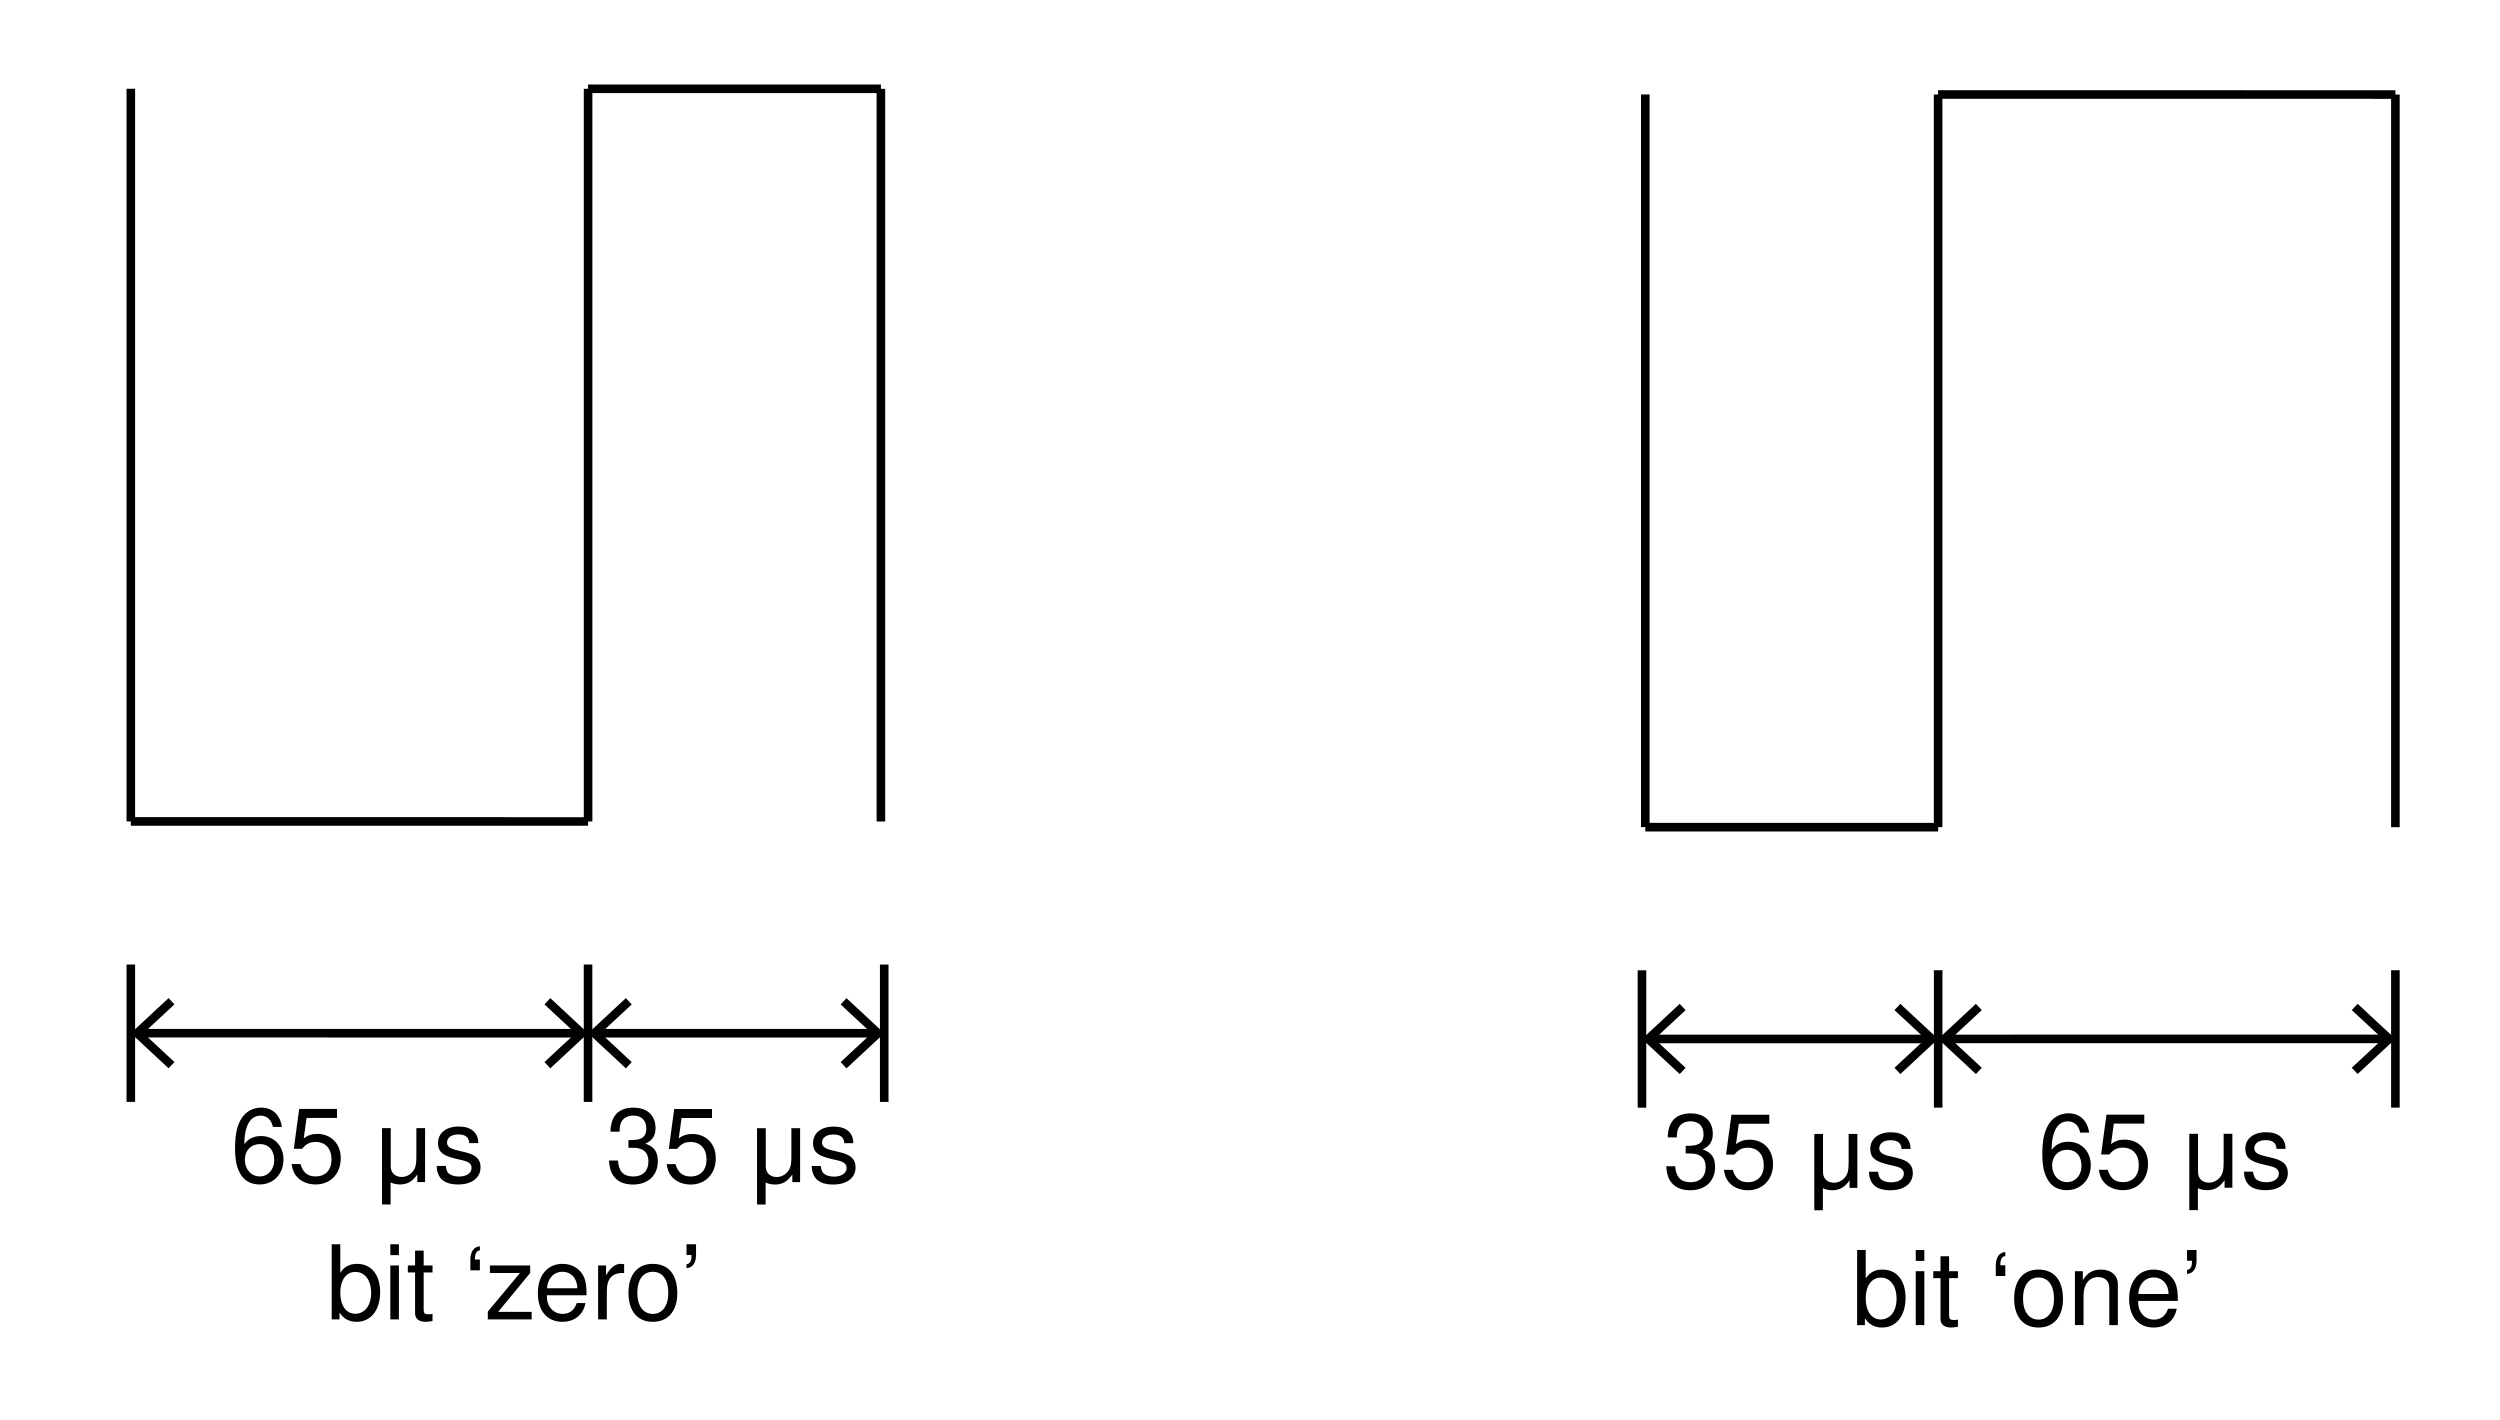
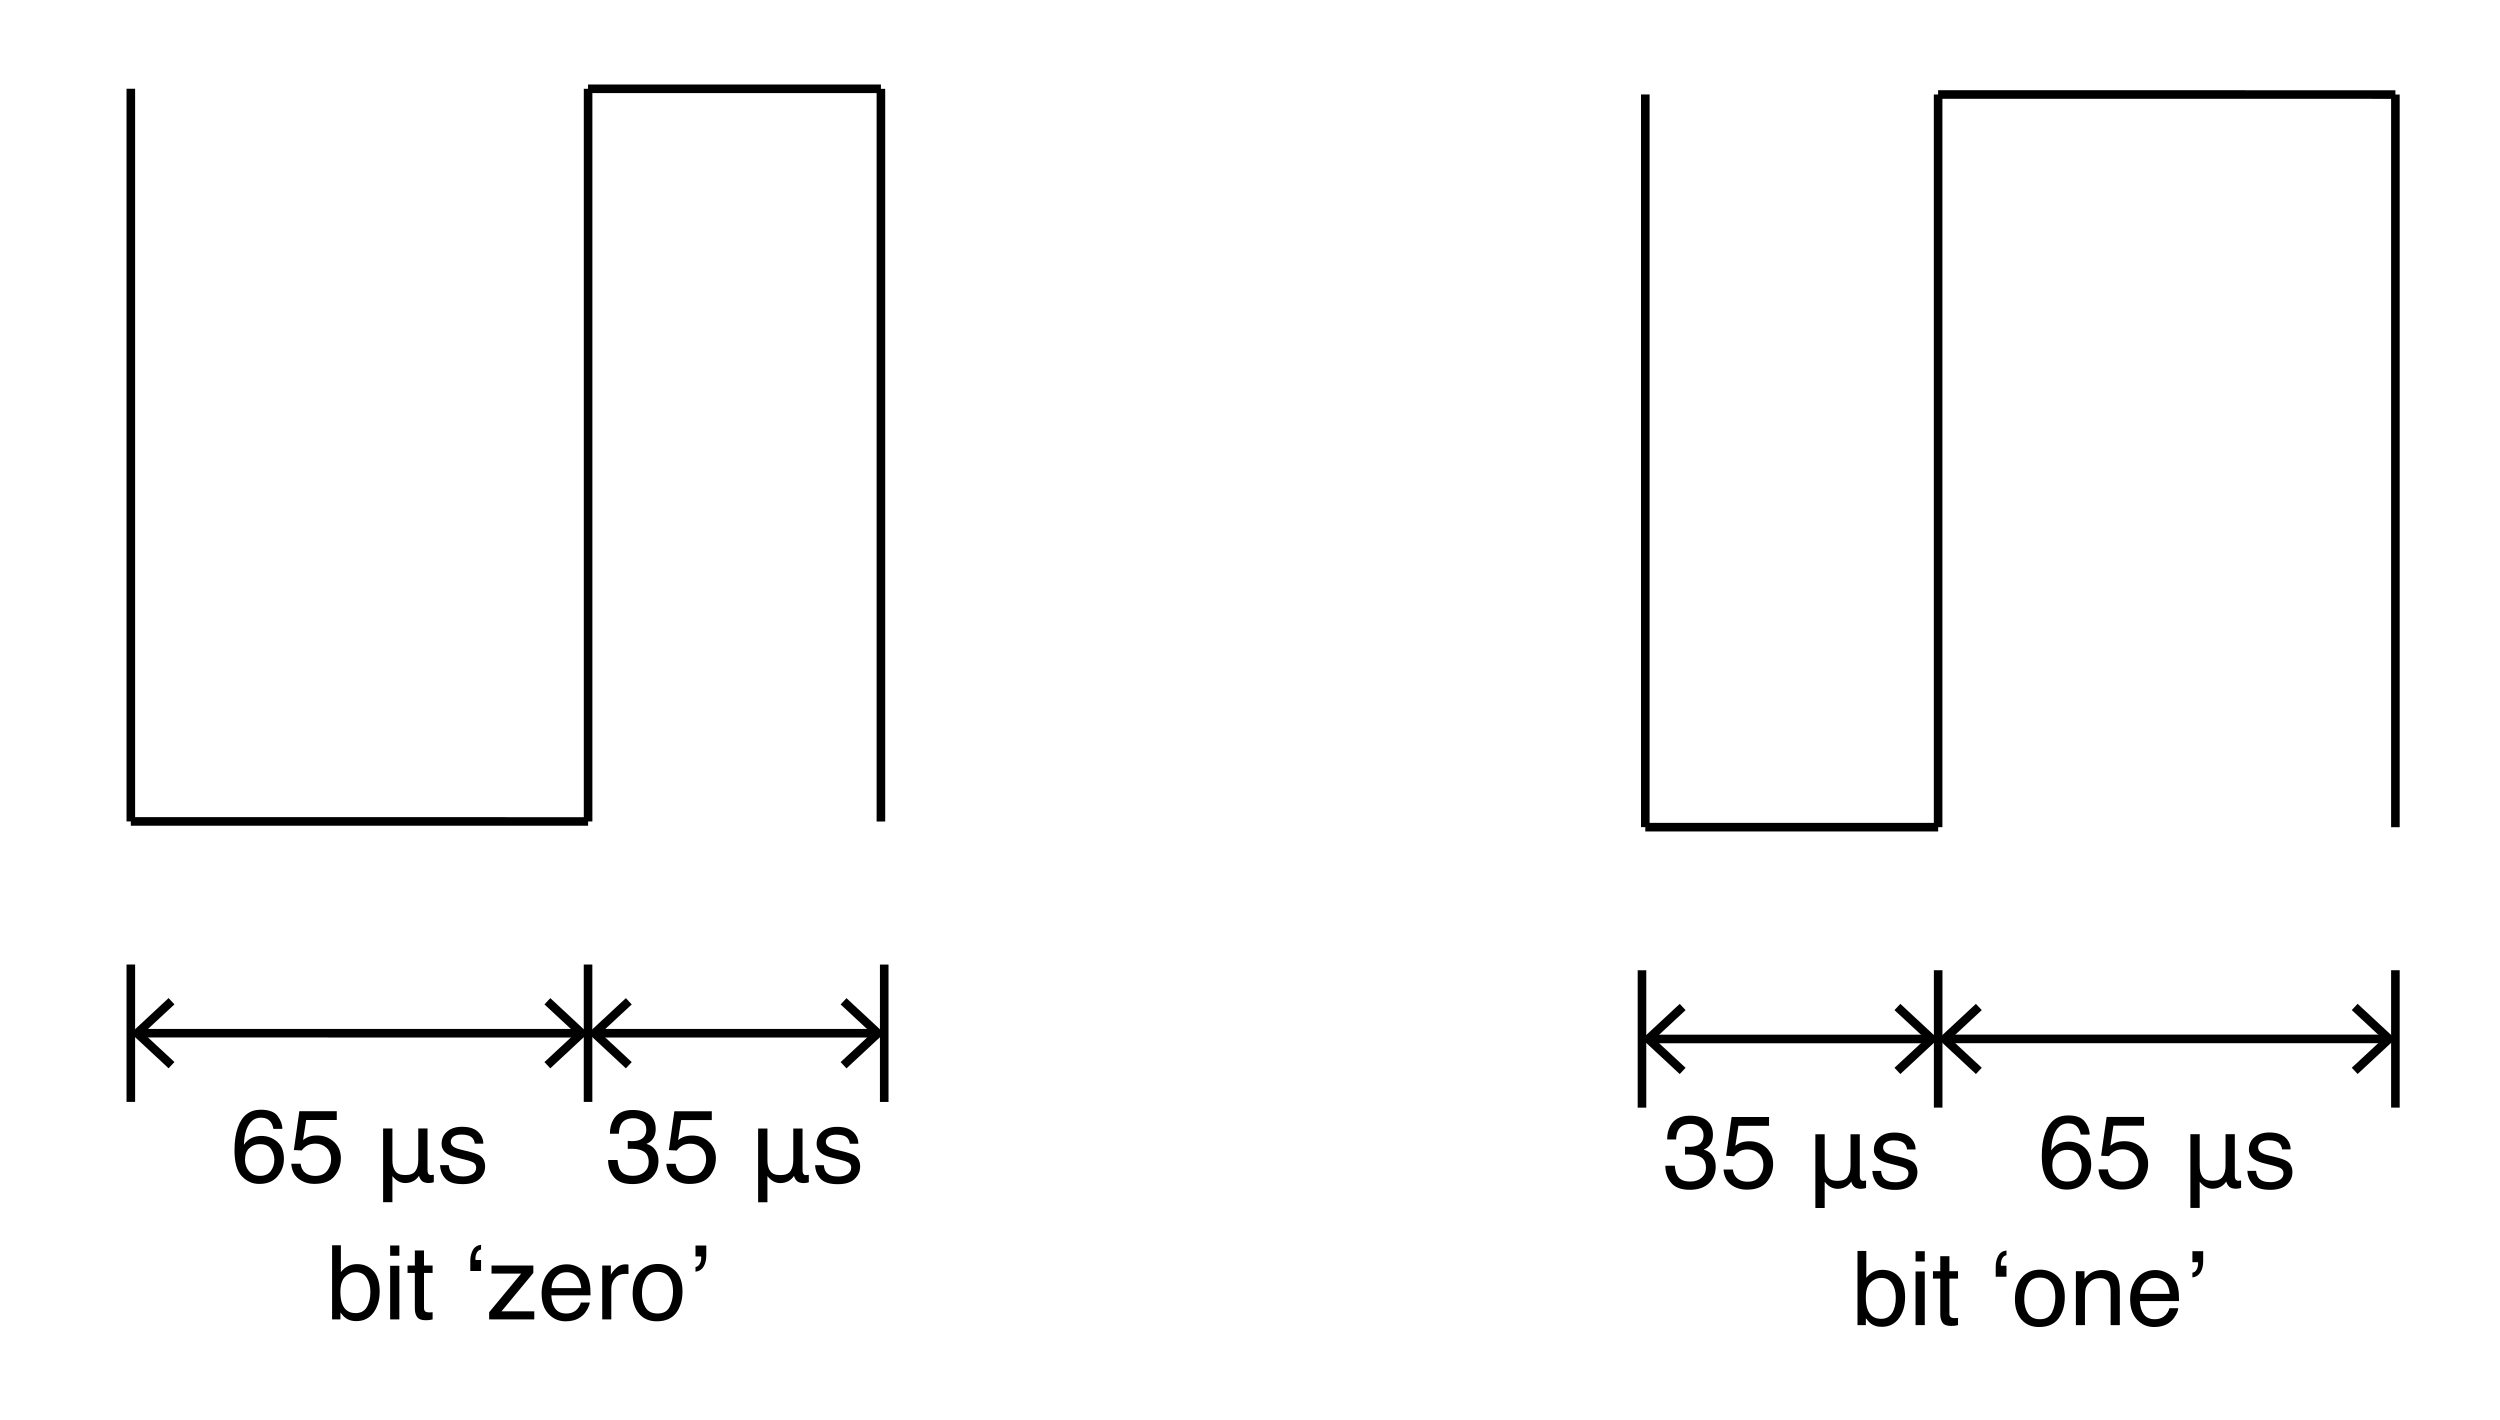
<svg xmlns="http://www.w3.org/2000/svg" version="1.1" id="Warstwa_1" x="0px" y="0px" width="291.167px" height="165.333px" viewBox="0 0 291.167 165.333" enable-background="new 0 0 291.167 165.333" xml:space="preserve">
  <line fill="none" stroke="#000000" stroke-miterlimit="10" x1="15.236" y1="112.334" x2="15.236" y2="128.334" />
  <g>
    <g>
      <line fill="none" stroke="#000000" stroke-miterlimit="10" x1="16.322" y1="120.333" x2="67.406" y2="120.336" />
      <g>
        <polygon points="19.634,124.422 20.317,123.69 16.703,120.333 20.317,116.977 19.635,116.243 15.237,120.333    " />
      </g>
      <g>
        <polygon points="64.091,124.426 63.409,123.694 67.021,120.338 63.409,116.981 64.092,116.249 68.488,120.338    " />
      </g>
    </g>
  </g>
  <line fill="none" stroke="#000000" stroke-miterlimit="10" x1="68.488" y1="112.336" x2="68.488" y2="128.336" />
  <line fill="none" stroke="#000000" stroke-miterlimit="10" x1="102.983" y1="112.34" x2="102.983" y2="128.34" />
  <line fill="none" stroke="#000000" stroke-miterlimit="10" x1="15.236" y1="10.336" x2="15.236" y2="95.668" />
  <line fill="none" stroke="#000000" stroke-miterlimit="10" x1="102.597" y1="10.347" x2="102.597" y2="95.678" />
  <line fill="none" stroke="#000000" stroke-miterlimit="10" x1="15.236" y1="95.668" x2="68.495" y2="95.674" />
  <line fill="none" stroke="#000000" stroke-miterlimit="10" x1="68.493" y1="95.674" x2="68.493" y2="10.342" />
  <line fill="none" stroke="#000000" stroke-miterlimit="10" x1="68.488" y1="10.342" x2="102.597" y2="10.342" />
-   <text transform="matrix(1 0 0 1 26.8596 137.6704)" font-family="'Helvetica'" font-size="12">65 μs</text>
-   <text transform="matrix(1 0 0 1 70.5364 137.6782)" font-family="'Helvetica'" font-size="12">35 μs</text>
+   <g enable-background="new    ">
+     <path d="M32.329,129.974c0.369,0.486,0.554,0.987,0.554,1.503H31.84c-0.062-0.332-0.162-0.592-0.299-0.779   c-0.254-0.352-0.639-0.527-1.154-0.527c-0.59,0-1.059,0.272-1.406,0.817s-0.541,1.325-0.58,2.341   c0.242-0.355,0.547-0.621,0.914-0.797c0.336-0.156,0.711-0.234,1.125-0.234c0.703,0,1.316,0.225,1.84,0.674s0.785,1.119,0.785,2.01   c0,0.762-0.248,1.437-0.744,2.024s-1.203,0.882-2.121,0.882c-0.785,0-1.463-0.298-2.033-0.894s-0.855-1.599-0.855-3.009   c0-1.043,0.127-1.928,0.381-2.654c0.488-1.391,1.381-2.086,2.678-2.086C31.307,129.245,31.96,129.488,32.329,129.974z    M31.538,136.39c0.275-0.373,0.413-0.813,0.413-1.321c0-0.43-0.123-0.839-0.369-1.228s-0.693-0.583-1.342-0.583   c-0.453,0-0.851,0.15-1.192,0.451s-0.513,0.754-0.513,1.359c0,0.531,0.155,0.978,0.466,1.339s0.741,0.542,1.292,0.542   C30.848,136.95,31.263,136.763,31.538,136.39z" />
+     <path d="M35.016,135.532c0.07,0.602,0.35,1.018,0.838,1.248c0.25,0.117,0.539,0.176,0.867,0.176c0.625,0,1.088-0.199,1.389-0.598   s0.451-0.84,0.451-1.324c0-0.586-0.179-1.039-0.536-1.359s-0.786-0.48-1.286-0.48c-0.363,0-0.675,0.07-0.935,0.211   s-0.481,0.336-0.665,0.586l-0.914-0.053l0.639-4.518h4.359v1.02h-3.568l-0.357,2.332c0.195-0.148,0.381-0.26,0.557-0.334   c0.312-0.129,0.674-0.193,1.084-0.193c0.77,0,1.422,0.248,1.957,0.744s0.803,1.125,0.803,1.887c0,0.793-0.245,1.492-0.735,2.098   s-1.272,0.908-2.347,0.908c-0.684,0-1.288-0.192-1.813-0.577s-0.819-0.976-0.882-1.772H35.016z" />
+     <path d="M44.619,131.43h1.084v3.674c-0.008,0.543,0.1,0.967,0.322,1.271c0.215,0.32,0.607,0.48,1.178,0.48   c0.582,0,0.98-0.164,1.195-0.492c0.211-0.305,0.316-0.725,0.316-1.26v-3.674h1.078v4.729c-0.023,0.465,0.109,0.697,0.398,0.697   c0.109,0,0.221-0.012,0.334-0.035v0.85c-0.105,0.07-0.326,0.109-0.662,0.117c-0.328-0.023-0.564-0.102-0.709-0.234   c-0.152-0.129-0.271-0.33-0.357-0.604c-0.375,0.543-0.898,0.822-1.57,0.838c-0.578,0-1.078-0.264-1.5-0.791h-0.023v3.023h-1.084   V131.43z" />
+     <path d="M52.271,135.702c0.032,0.352,0.122,0.621,0.269,0.809c0.271,0.34,0.742,0.51,1.412,0.51c0.398,0,0.749-0.085,1.052-0.255   s0.455-0.433,0.455-0.788c0-0.27-0.121-0.475-0.363-0.615c-0.155-0.086-0.46-0.186-0.917-0.299l-0.852-0.211   c-0.544-0.133-0.945-0.281-1.203-0.445c-0.46-0.285-0.691-0.68-0.691-1.184c0-0.594,0.217-1.074,0.65-1.441   c0.433-0.367,1.016-0.551,1.749-0.551c0.958,0,1.649,0.277,2.072,0.832c0.265,0.352,0.394,0.73,0.386,1.137h-0.996   c-0.02-0.237-0.106-0.452-0.258-0.646c-0.248-0.276-0.678-0.414-1.29-0.414c-0.408,0-0.717,0.076-0.927,0.228   c-0.21,0.152-0.315,0.353-0.315,0.602c0,0.272,0.138,0.49,0.414,0.654c0.159,0.097,0.394,0.183,0.704,0.257l0.71,0.17   c0.772,0.184,1.29,0.361,1.552,0.533c0.41,0.27,0.615,0.693,0.615,1.271c0,0.559-0.215,1.041-0.644,1.447   c-0.429,0.406-1.083,0.609-1.961,0.609c-0.945,0-1.614-0.212-2.008-0.636s-0.604-0.948-0.632-1.573H52.271z" />
+   </g>
+   <g enable-background="new    ">
+     <path d="M71.495,137.089c-0.447-0.545-0.671-1.208-0.671-1.989h1.102c0.047,0.543,0.148,0.938,0.305,1.184   c0.273,0.441,0.768,0.662,1.482,0.662c0.555,0,1-0.148,1.336-0.445s0.504-0.68,0.504-1.148c0-0.578-0.177-0.982-0.53-1.213   s-0.845-0.346-1.474-0.346c-0.07,0-0.142,0.001-0.214,0.003s-0.146,0.005-0.22,0.009v-0.932c0.109,0.012,0.201,0.02,0.275,0.023   s0.154,0.006,0.24,0.006c0.395,0,0.719-0.062,0.973-0.188c0.445-0.219,0.668-0.609,0.668-1.172c0-0.418-0.148-0.74-0.445-0.967   s-0.643-0.34-1.037-0.34c-0.703,0-1.189,0.234-1.459,0.703c-0.148,0.258-0.232,0.625-0.252,1.102h-1.043   c0-0.625,0.125-1.156,0.375-1.594c0.43-0.781,1.186-1.172,2.268-1.172c0.855,0,1.518,0.19,1.986,0.571s0.703,0.933,0.703,1.655   c0,0.516-0.139,0.934-0.416,1.254c-0.172,0.199-0.395,0.355-0.668,0.469c0.441,0.121,0.786,0.354,1.034,0.7   s0.372,0.769,0.372,1.269c0,0.801-0.264,1.453-0.791,1.957s-1.275,0.756-2.244,0.756C72.662,137.907,71.942,137.634,71.495,137.089   z" />
+     <path d="M78.693,135.54c0.07,0.602,0.35,1.018,0.838,1.248c0.25,0.117,0.539,0.176,0.867,0.176c0.625,0,1.088-0.199,1.389-0.598   s0.451-0.84,0.451-1.324c0-0.586-0.179-1.039-0.536-1.359s-0.786-0.48-1.286-0.48c-0.363,0-0.675,0.07-0.935,0.211   s-0.481,0.336-0.665,0.586l-0.914-0.053l0.639-4.518H82.9v1.02h-3.568l-0.357,2.332c0.195-0.148,0.381-0.26,0.557-0.334   c0.312-0.129,0.674-0.193,1.084-0.193c0.77,0,1.422,0.248,1.957,0.744s0.803,1.125,0.803,1.887c0,0.793-0.245,1.492-0.735,2.098   s-1.272,0.908-2.347,0.908c-0.684,0-1.288-0.192-1.813-0.577s-0.819-0.976-0.882-1.772H78.693z" />
+     <path d="M88.296,131.438h1.084v3.674c-0.008,0.543,0.1,0.967,0.322,1.271c0.215,0.32,0.607,0.48,1.178,0.48   c0.582,0,0.98-0.164,1.195-0.492c0.211-0.305,0.316-0.725,0.316-1.26v-3.674h1.078v4.729c-0.023,0.465,0.109,0.697,0.398,0.697   c0.109,0,0.221-0.012,0.334-0.035v0.85c-0.105,0.07-0.326,0.109-0.662,0.117c-0.328-0.023-0.564-0.102-0.709-0.234   c-0.152-0.129-0.271-0.33-0.357-0.604c-0.375,0.543-0.898,0.822-1.57,0.838c-0.578,0-1.078-0.264-1.5-0.791H89.38v3.023h-1.084   V131.438z" />
+     <path d="M95.949,135.709c0.032,0.352,0.122,0.621,0.269,0.809c0.271,0.34,0.742,0.51,1.412,0.51c0.398,0,0.749-0.085,1.052-0.255   s0.455-0.433,0.455-0.788c0-0.27-0.121-0.475-0.363-0.615c-0.155-0.086-0.46-0.186-0.917-0.299l-0.852-0.211   c-0.544-0.133-0.945-0.281-1.203-0.445c-0.46-0.285-0.691-0.68-0.691-1.184c0-0.594,0.217-1.074,0.65-1.441   c0.433-0.367,1.016-0.551,1.749-0.551c0.958,0,1.649,0.277,2.072,0.832c0.265,0.352,0.394,0.73,0.386,1.137h-0.996   c-0.02-0.237-0.106-0.452-0.258-0.646c-0.248-0.276-0.678-0.414-1.29-0.414c-0.408,0-0.717,0.076-0.927,0.228   c-0.21,0.152-0.315,0.353-0.315,0.602c0,0.272,0.138,0.49,0.414,0.654c0.159,0.097,0.394,0.183,0.704,0.257l0.71,0.17   c0.772,0.184,1.29,0.361,1.552,0.533c0.41,0.27,0.615,0.693,0.615,1.271c0,0.559-0.215,1.041-0.644,1.447   c-0.429,0.406-1.083,0.609-1.961,0.609c-0.945,0-1.614-0.212-2.008-0.636s-0.604-0.948-0.632-1.573H95.949z" />
+   </g>
  <g>
    <g>
      <line fill="none" stroke="#000000" stroke-miterlimit="10" x1="69.58" y1="120.338" x2="101.902" y2="120.34" />
      <g>
        <polygon points="72.893,124.428 73.575,123.696 69.962,120.338 73.575,116.983 72.894,116.249 68.495,120.338    " />
      </g>
      <g>
        <polygon points="98.587,124.43 97.905,123.698 101.516,120.342 97.905,116.985 98.588,116.252 102.983,120.342    " />
      </g>
    </g>
  </g>
-   <text transform="matrix(1 0 0 1 37.9915 153.6665)" font-family="'Helvetica'" font-size="12">bit ‘zero’</text>
+   <g enable-background="new    ">
+     <path d="M38.677,145.03h1.025v3.123c0.231-0.301,0.508-0.53,0.83-0.688c0.321-0.158,0.67-0.237,1.047-0.237   c0.784,0,1.42,0.269,1.909,0.806s0.732,1.329,0.732,2.376c0,0.992-0.241,1.816-0.724,2.473s-1.151,0.984-2.006,0.984   c-0.478,0-0.882-0.115-1.211-0.346c-0.196-0.137-0.406-0.355-0.629-0.656v0.803h-0.973V145.03z M42.71,152.254   c0.284-0.453,0.426-1.051,0.426-1.793c0-0.66-0.142-1.207-0.426-1.641s-0.703-0.65-1.255-0.65c-0.482,0-0.904,0.178-1.267,0.533   c-0.363,0.355-0.544,0.941-0.544,1.758c0,0.59,0.074,1.068,0.224,1.436c0.278,0.691,0.797,1.037,1.558,1.037   C41.998,152.934,42.426,152.708,42.71,152.254z" />
+     <path d="M45.439,145.059h1.072v1.195h-1.072V145.059z M45.439,147.42h1.072v6.246h-1.072V147.42z" />
+     <path d="M48.316,145.639h1.066v1.752h1.002v0.861h-1.002v4.096c0,0.219,0.074,0.365,0.223,0.439   c0.082,0.043,0.219,0.064,0.41,0.064c0.051,0,0.105-0.001,0.164-0.004s0.127-0.009,0.205-0.02v0.838   c-0.121,0.035-0.247,0.061-0.378,0.076s-0.272,0.023-0.425,0.023c-0.492,0-0.826-0.126-1.002-0.378s-0.264-0.579-0.264-0.981   v-4.154h-0.85v-0.861h0.85V145.639z" />
+     <path d="M56.027,145.528c-0.215,0.035-0.378,0.156-0.489,0.363s-0.167,0.447-0.167,0.721c0,0.023,0.001,0.046,0.003,0.067   s0.007,0.046,0.015,0.073h0.639v1.277h-1.254v-1.178c0-0.465,0.098-0.88,0.293-1.245s0.516-0.575,0.961-0.63V145.528z" />
+     <path d="M56.97,152.834l3.727-4.5h-3.451v-0.943h4.869v0.861l-3.703,4.471h3.814v0.943H56.97V152.834z" />
+     <path d="M67.315,147.564c0.416,0.209,0.732,0.479,0.949,0.812c0.21,0.316,0.35,0.686,0.419,1.107   c0.062,0.289,0.093,0.75,0.093,1.383h-4.564c0.02,0.639,0.168,1.15,0.448,1.536c0.279,0.386,0.711,0.579,1.296,0.579   c0.546,0,0.982-0.183,1.308-0.548c0.182-0.211,0.311-0.457,0.387-0.735h1.037c-0.027,0.23-0.118,0.487-0.272,0.771   s-0.327,0.515-0.517,0.694c-0.318,0.312-0.711,0.523-1.18,0.633c-0.252,0.062-0.537,0.094-0.855,0.094   c-0.776,0-1.434-0.284-1.974-0.853c-0.54-0.568-0.81-1.364-0.81-2.388c0-1.008,0.271-1.826,0.815-2.455   c0.543-0.629,1.254-0.943,2.131-0.943C66.471,147.25,66.9,147.355,67.315,147.564z M67.693,150.028   c-0.042-0.457-0.142-0.822-0.296-1.096c-0.287-0.508-0.765-0.762-1.435-0.762c-0.48,0-0.883,0.175-1.208,0.524   s-0.498,0.794-0.517,1.333H67.693z" />
+     <path d="M70.142,147.391h1.002v1.084c0.082-0.211,0.283-0.468,0.604-0.771s0.689-0.454,1.107-0.454c0.02,0,0.053,0.002,0.1,0.006   s0.127,0.012,0.24,0.023v1.113c-0.062-0.012-0.12-0.02-0.173-0.023s-0.11-0.006-0.173-0.006c-0.531,0-0.939,0.171-1.225,0.513   s-0.428,0.735-0.428,1.181v3.609h-1.055V147.391z" />
+     <path d="M78.656,148.017c0.555,0.539,0.832,1.331,0.832,2.377c0,1.011-0.245,1.847-0.733,2.506   c-0.488,0.659-1.247,0.989-2.274,0.989c-0.857,0-1.538-0.292-2.042-0.875c-0.504-0.584-0.756-1.367-0.756-2.351   c0-1.054,0.266-1.893,0.797-2.518c0.532-0.624,1.245-0.937,2.141-0.937C77.422,147.209,78.101,147.479,78.656,148.017z    M78.001,152.188c0.257-0.528,0.385-1.117,0.385-1.765c0-0.585-0.093-1.061-0.278-1.428c-0.293-0.577-0.799-0.866-1.518-0.866   c-0.638,0-1.101,0.246-1.391,0.737c-0.29,0.492-0.435,1.085-0.435,1.779c0,0.667,0.145,1.223,0.435,1.668   c0.29,0.444,0.749,0.667,1.379,0.667C77.27,152.981,77.744,152.716,78.001,152.188z" />
+     <path d="M81.005,147.561c0.217-0.035,0.381-0.156,0.494-0.363s0.168-0.445,0.168-0.715c0-0.027-0.001-0.052-0.003-0.073   s-0.007-0.046-0.015-0.073h-0.645v-1.277h1.254v1.178c0,0.5-0.104,0.925-0.311,1.274s-0.521,0.55-0.943,0.601V147.561z" />
+   </g>
  <line fill="none" stroke="#000000" stroke-miterlimit="10" x1="278.984" y1="129" x2="278.984" y2="113" />
  <g>
    <g>
-       <line fill="none" stroke="#000000" stroke-miterlimit="10" x1="226.813" y1="121.001" x2="277.898" y2="120.998" />
+       <line fill="none" stroke="#000000" stroke-miterlimit="10" x1="226.813" y1="121" x2="277.898" y2="120.999" />
      <g>
-         <polygon points="278.983,120.998 274.584,116.908 273.903,117.642 277.516,120.998 273.903,124.355 274.585,125.087    " />
+         <polygon points="278.983,120.999 274.583,116.909 273.903,117.642 277.516,120.999 273.903,124.355 274.585,125.086    " />
      </g>
      <g>
-         <polygon points="225.732,121.003 230.127,116.914 230.81,117.646 227.198,121.003 230.81,124.359 230.128,125.091    " />
+         <polygon points="225.732,121.002 230.126,116.915 230.81,117.646 227.198,121.002 230.81,124.359 230.128,125.09    " />
      </g>
    </g>
  </g>
-   <line fill="none" stroke="#000000" stroke-miterlimit="10" x1="225.732" y1="129.001" x2="225.732" y2="113.001" />
-   <line fill="none" stroke="#000000" stroke-miterlimit="10" x1="191.236" y1="129.005" x2="191.236" y2="113.005" />
-   <line fill="none" stroke="#000000" stroke-miterlimit="10" x1="278.984" y1="96.343" x2="278.984" y2="11.011" />
-   <line fill="none" stroke="#000000" stroke-miterlimit="10" x1="191.622" y1="96.333" x2="191.622" y2="11.001" />
+   <line fill="none" stroke="#000000" stroke-miterlimit="10" x1="225.732" y1="129" x2="225.732" y2="113" />
+   <line fill="none" stroke="#000000" stroke-miterlimit="10" x1="191.236" y1="129.004" x2="191.236" y2="113.004" />
+   <line fill="none" stroke="#000000" stroke-miterlimit="10" x1="278.984" y1="96.342" x2="278.984" y2="11.011" />
+   <line fill="none" stroke="#000000" stroke-miterlimit="10" x1="191.623" y1="96.333" x2="191.623" y2="11.001" />
  <line fill="none" stroke="#000000" stroke-miterlimit="10" x1="278.984" y1="11.011" x2="225.724" y2="11.005" />
  <line fill="none" stroke="#000000" stroke-miterlimit="10" x1="225.726" y1="11.005" x2="225.726" y2="96.338" />
-   <line fill="none" stroke="#000000" stroke-miterlimit="10" x1="225.732" y1="96.338" x2="191.622" y2="96.337" />
-   <text transform="matrix(1 0 0 1 237.3479 138.3345)" font-family="'Helvetica'" font-size="12">65 μs</text>
-   <text transform="matrix(1 0 0 1 193.6711 138.3442)" font-family="'Helvetica'" font-size="12">35 μs</text>
+   <line fill="none" stroke="#000000" stroke-miterlimit="10" x1="225.732" y1="96.338" x2="191.623" y2="96.336" />
+   <g enable-background="new    ">
+     <path d="M242.818,130.638c0.369,0.486,0.554,0.987,0.554,1.503h-1.043c-0.062-0.332-0.162-0.592-0.299-0.779   c-0.254-0.352-0.639-0.527-1.154-0.527c-0.59,0-1.059,0.272-1.406,0.817s-0.541,1.325-0.58,2.341   c0.242-0.355,0.547-0.621,0.914-0.797c0.336-0.156,0.711-0.234,1.125-0.234c0.703,0,1.316,0.225,1.84,0.674s0.785,1.119,0.785,2.01   c0,0.762-0.248,1.437-0.744,2.024s-1.203,0.882-2.121,0.882c-0.785,0-1.463-0.298-2.033-0.894s-0.855-1.599-0.855-3.009   c0-1.043,0.127-1.928,0.381-2.654c0.488-1.391,1.381-2.086,2.678-2.086C241.795,129.909,242.449,130.152,242.818,130.638z    M242.027,137.054c0.275-0.373,0.413-0.813,0.413-1.321c0-0.43-0.123-0.839-0.369-1.228s-0.693-0.583-1.342-0.583   c-0.453,0-0.851,0.15-1.192,0.451s-0.513,0.754-0.513,1.359c0,0.531,0.155,0.978,0.466,1.339s0.741,0.542,1.292,0.542   C241.336,137.614,241.751,137.427,242.027,137.054z" />
+     <path d="M245.504,136.196c0.07,0.602,0.35,1.018,0.838,1.248c0.25,0.117,0.539,0.176,0.867,0.176c0.625,0,1.088-0.199,1.389-0.598   s0.451-0.84,0.451-1.324c0-0.586-0.179-1.039-0.536-1.359s-0.786-0.48-1.286-0.48c-0.363,0-0.675,0.07-0.935,0.211   s-0.481,0.336-0.665,0.586l-0.914-0.053l0.64-4.518h4.358v1.02h-3.568l-0.357,2.332c0.195-0.148,0.381-0.26,0.557-0.334   c0.312-0.129,0.674-0.193,1.084-0.193c0.77,0,1.422,0.248,1.957,0.744s0.803,1.125,0.803,1.887c0,0.793-0.245,1.492-0.735,2.098   s-1.272,0.908-2.347,0.908c-0.684,0-1.288-0.192-1.813-0.577s-0.819-0.976-0.882-1.772H245.504z" />
+     <path d="M255.108,132.094h1.084v3.674c-0.008,0.543,0.1,0.967,0.322,1.271c0.215,0.32,0.607,0.48,1.178,0.48   c0.582,0,0.98-0.164,1.195-0.492c0.211-0.305,0.316-0.725,0.316-1.26v-3.674h1.078v4.729c-0.023,0.465,0.109,0.697,0.398,0.697   c0.109,0,0.221-0.012,0.334-0.035v0.85c-0.105,0.07-0.326,0.109-0.662,0.117c-0.328-0.023-0.564-0.102-0.709-0.234   c-0.152-0.129-0.271-0.33-0.357-0.604c-0.375,0.543-0.898,0.822-1.57,0.838c-0.578,0-1.078-0.264-1.5-0.791h-0.023v3.023h-1.084   V132.094z" />
+     <path d="M262.76,136.366c0.032,0.352,0.122,0.621,0.269,0.809c0.271,0.34,0.742,0.51,1.412,0.51c0.398,0,0.749-0.085,1.053-0.255   c0.303-0.17,0.454-0.433,0.454-0.788c0-0.27-0.121-0.475-0.363-0.615c-0.155-0.086-0.46-0.186-0.917-0.299l-0.852-0.211   c-0.544-0.133-0.945-0.281-1.203-0.445c-0.46-0.285-0.69-0.68-0.69-1.184c0-0.594,0.217-1.074,0.65-1.441   c0.433-0.367,1.017-0.551,1.749-0.551c0.957,0,1.648,0.277,2.072,0.832c0.265,0.352,0.394,0.73,0.386,1.137h-0.996   c-0.021-0.237-0.106-0.452-0.258-0.646c-0.248-0.276-0.678-0.414-1.29-0.414c-0.408,0-0.717,0.076-0.926,0.228   c-0.211,0.152-0.315,0.353-0.315,0.602c0,0.272,0.138,0.49,0.414,0.654c0.159,0.097,0.394,0.183,0.704,0.257l0.711,0.17   c0.771,0.184,1.289,0.361,1.552,0.533c0.41,0.27,0.615,0.693,0.615,1.271c0,0.559-0.215,1.041-0.644,1.447   c-0.43,0.406-1.083,0.609-1.961,0.609c-0.945,0-1.614-0.212-2.008-0.636s-0.604-0.948-0.632-1.573H262.76z" />
+   </g>
+   <g enable-background="new    ">
+     <path d="M194.628,137.755c-0.447-0.545-0.67-1.208-0.67-1.989h1.102c0.047,0.543,0.148,0.938,0.305,1.184   c0.273,0.441,0.768,0.662,1.482,0.662c0.555,0,1-0.148,1.336-0.445s0.504-0.68,0.504-1.148c0-0.578-0.178-0.982-0.531-1.213   s-0.844-0.346-1.473-0.346c-0.07,0-0.143,0.001-0.215,0.003s-0.145,0.005-0.219,0.009v-0.932c0.109,0.012,0.201,0.02,0.275,0.023   s0.154,0.006,0.24,0.006c0.395,0,0.719-0.062,0.973-0.188c0.445-0.219,0.668-0.609,0.668-1.172c0-0.418-0.148-0.74-0.445-0.967   s-0.643-0.34-1.037-0.34c-0.703,0-1.189,0.234-1.459,0.703c-0.148,0.258-0.232,0.625-0.252,1.102h-1.043   c0-0.625,0.125-1.156,0.375-1.594c0.43-0.781,1.186-1.172,2.268-1.172c0.855,0,1.518,0.19,1.986,0.571s0.703,0.933,0.703,1.655   c0,0.516-0.139,0.934-0.416,1.254c-0.172,0.199-0.395,0.355-0.668,0.469c0.441,0.121,0.785,0.354,1.033,0.7   s0.373,0.769,0.373,1.269c0,0.801-0.264,1.453-0.791,1.957s-1.275,0.756-2.244,0.756   C195.796,138.573,195.076,138.3,194.628,137.755z" />
+     <path d="M201.828,136.206c0.07,0.602,0.35,1.018,0.838,1.248c0.25,0.117,0.539,0.176,0.867,0.176c0.625,0,1.088-0.199,1.389-0.598   s0.451-0.84,0.451-1.324c0-0.586-0.18-1.039-0.537-1.359s-0.785-0.48-1.285-0.48c-0.363,0-0.676,0.07-0.936,0.211   s-0.48,0.336-0.664,0.586l-0.914-0.053l0.639-4.518h4.359v1.02h-3.568l-0.357,2.332c0.195-0.148,0.381-0.26,0.557-0.334   c0.312-0.129,0.674-0.193,1.084-0.193c0.77,0,1.422,0.248,1.957,0.744s0.803,1.125,0.803,1.887c0,0.793-0.246,1.492-0.736,2.098   s-1.271,0.908-2.346,0.908c-0.684,0-1.289-0.192-1.814-0.577s-0.818-0.976-0.881-1.772H201.828z" />
+     <path d="M211.431,132.104h1.084v3.674c-0.008,0.543,0.1,0.967,0.322,1.271c0.215,0.32,0.607,0.48,1.178,0.48   c0.582,0,0.98-0.164,1.195-0.492c0.211-0.305,0.316-0.725,0.316-1.26v-3.674h1.078v4.729c-0.023,0.465,0.109,0.697,0.398,0.697   c0.109,0,0.221-0.012,0.334-0.035v0.85c-0.105,0.07-0.326,0.109-0.662,0.117c-0.328-0.023-0.564-0.102-0.709-0.234   c-0.152-0.129-0.271-0.33-0.357-0.604c-0.375,0.543-0.898,0.822-1.57,0.838c-0.578,0-1.078-0.264-1.5-0.791h-0.023v3.023h-1.084   V132.104z" />
+     <path d="M219.083,136.375c0.031,0.352,0.121,0.621,0.269,0.809c0.271,0.34,0.741,0.51,1.411,0.51c0.398,0,0.75-0.085,1.053-0.255   s0.455-0.433,0.455-0.788c0-0.27-0.121-0.475-0.363-0.615c-0.155-0.086-0.461-0.186-0.918-0.299l-0.852-0.211   c-0.543-0.133-0.944-0.281-1.202-0.445c-0.46-0.285-0.69-0.68-0.69-1.184c0-0.594,0.217-1.074,0.65-1.441   c0.433-0.367,1.016-0.551,1.748-0.551c0.958,0,1.648,0.277,2.072,0.832c0.266,0.352,0.395,0.73,0.387,1.137h-0.996   c-0.021-0.237-0.106-0.452-0.258-0.646c-0.248-0.276-0.678-0.414-1.29-0.414c-0.408,0-0.717,0.076-0.927,0.228   c-0.21,0.152-0.314,0.353-0.314,0.602c0,0.272,0.137,0.49,0.414,0.654c0.158,0.097,0.393,0.183,0.703,0.257l0.711,0.17   c0.771,0.184,1.289,0.361,1.553,0.533c0.41,0.27,0.615,0.693,0.615,1.271c0,0.559-0.215,1.041-0.645,1.447   c-0.429,0.406-1.082,0.609-1.961,0.609c-0.944,0-1.613-0.212-2.008-0.636c-0.393-0.424-0.604-0.948-0.631-1.573H219.083z" />
+   </g>
  <g>
    <g>
-       <line fill="none" stroke="#000000" stroke-miterlimit="10" x1="192.318" y1="121.005" x2="224.639" y2="121.003" />
+       <line fill="none" stroke="#000000" stroke-miterlimit="10" x1="192.318" y1="121.004" x2="224.639" y2="121.002" />
      <g>
-         <polygon points="225.724,121.003 221.325,116.914 220.644,117.648 224.257,121.003 220.644,124.361 221.326,125.093    " />
+         <polygon points="225.724,121.002 221.326,116.915 220.644,117.648 224.257,121.002 220.644,124.361 221.326,125.092    " />
      </g>
      <g>
-         <polygon points="191.236,121.007 195.632,116.917 196.314,117.65 192.702,121.007 196.314,124.363 195.632,125.095    " />
+         <polygon points="191.236,121.006 195.632,116.917 196.314,117.65 192.703,121.006 196.314,124.363 195.632,125.094    " />
      </g>
    </g>
  </g>
-   <text transform="matrix(1 0 0 1 215.6526 154.3315)" font-family="'Helvetica'" font-size="12">bit ‘one’</text>
+   <g enable-background="new    ">
+     <path d="M216.338,145.695h1.025v3.123c0.231-0.301,0.508-0.53,0.829-0.688c0.322-0.158,0.671-0.237,1.047-0.237   c0.785,0,1.421,0.269,1.909,0.806s0.732,1.329,0.732,2.376c0,0.992-0.241,1.816-0.724,2.473s-1.15,0.984-2.006,0.984   c-0.479,0-0.882-0.115-1.211-0.346c-0.197-0.137-0.406-0.355-0.63-0.656v0.803h-0.973V145.695z M220.371,152.919   c0.285-0.453,0.427-1.051,0.427-1.793c0-0.66-0.142-1.207-0.427-1.641c-0.283-0.434-0.702-0.65-1.255-0.65   c-0.481,0-0.904,0.178-1.267,0.533c-0.363,0.355-0.544,0.941-0.544,1.758c0,0.59,0.074,1.068,0.224,1.436   c0.277,0.691,0.797,1.037,1.558,1.037C219.659,153.599,220.087,153.373,220.371,152.919z" />
+     <path d="M223.1,145.724h1.072v1.195H223.1V145.724z M223.1,148.085h1.072v6.246H223.1V148.085z" />
+     <path d="M225.977,146.304h1.066v1.752h1.002v0.861h-1.002v4.096c0,0.219,0.074,0.365,0.223,0.439   c0.082,0.043,0.219,0.064,0.41,0.064c0.051,0,0.105-0.001,0.164-0.004s0.127-0.009,0.205-0.02v0.838   c-0.121,0.035-0.247,0.061-0.378,0.076s-0.272,0.023-0.425,0.023c-0.492,0-0.826-0.126-1.002-0.378s-0.264-0.579-0.264-0.981   v-4.154h-0.85v-0.861h0.85V146.304z" />
+     <path d="M233.688,146.193c-0.215,0.035-0.378,0.156-0.489,0.363s-0.167,0.447-0.167,0.721c0,0.023,0.001,0.046,0.003,0.067   s0.007,0.046,0.015,0.073h0.639v1.277h-1.254v-1.178c0-0.465,0.098-0.88,0.293-1.245s0.516-0.575,0.961-0.63V146.193z" />
+     <path d="M239.647,148.682c0.555,0.539,0.832,1.331,0.832,2.377c0,1.011-0.245,1.847-0.733,2.506s-1.246,0.989-2.274,0.989   c-0.857,0-1.538-0.292-2.042-0.875c-0.505-0.584-0.757-1.367-0.757-2.351c0-1.054,0.266-1.893,0.797-2.518   c0.532-0.624,1.245-0.937,2.142-0.937C238.414,147.875,239.092,148.144,239.647,148.682z M238.992,152.853   c0.258-0.528,0.386-1.117,0.386-1.765c0-0.585-0.093-1.061-0.278-1.428c-0.293-0.577-0.799-0.866-1.518-0.866   c-0.638,0-1.102,0.246-1.391,0.737c-0.289,0.492-0.435,1.085-0.435,1.779c0,0.667,0.146,1.223,0.435,1.668   c0.289,0.444,0.749,0.667,1.379,0.667C238.261,153.646,238.736,153.381,238.992,152.853z" />
+     <path d="M241.774,148.056h1.002v0.891c0.297-0.367,0.611-0.631,0.943-0.791s0.701-0.24,1.107-0.24c0.891,0,1.492,0.311,1.805,0.932   c0.172,0.34,0.258,0.826,0.258,1.459v4.025h-1.072v-3.955c0-0.383-0.057-0.691-0.17-0.926c-0.188-0.391-0.527-0.586-1.02-0.586   c-0.25,0-0.455,0.025-0.615,0.076c-0.289,0.086-0.543,0.258-0.762,0.516c-0.176,0.207-0.29,0.421-0.343,0.642   s-0.079,0.536-0.079,0.946v3.287h-1.055V148.056z" />
+     <path d="M252.324,148.229c0.416,0.209,0.732,0.479,0.949,0.812c0.21,0.316,0.35,0.686,0.42,1.107   c0.062,0.289,0.093,0.75,0.093,1.383h-4.564c0.02,0.639,0.169,1.15,0.448,1.536c0.278,0.386,0.711,0.579,1.296,0.579   c0.546,0,0.982-0.183,1.308-0.548c0.183-0.211,0.312-0.457,0.388-0.735h1.037c-0.027,0.23-0.118,0.487-0.272,0.771   s-0.326,0.515-0.517,0.694c-0.317,0.312-0.712,0.523-1.181,0.633c-0.252,0.062-0.537,0.094-0.854,0.094   c-0.776,0-1.435-0.284-1.974-0.853c-0.54-0.568-0.81-1.364-0.81-2.388c0-1.008,0.271-1.826,0.815-2.455   c0.543-0.629,1.254-0.943,2.131-0.943C251.48,147.916,251.909,148.02,252.324,148.229z M252.702,150.693   c-0.042-0.457-0.142-0.822-0.296-1.096c-0.287-0.508-0.766-0.762-1.436-0.762c-0.48,0-0.883,0.175-1.209,0.524   c-0.324,0.35-0.497,0.794-0.517,1.333H252.702z" />
+     <path d="M255.344,148.226c0.217-0.035,0.382-0.156,0.493-0.363c0.113-0.207,0.169-0.445,0.169-0.715   c0-0.027-0.001-0.052-0.003-0.073s-0.007-0.046-0.015-0.073h-0.645v-1.277h1.254v1.178c0,0.5-0.104,0.925-0.311,1.274   s-0.521,0.55-0.943,0.601V148.226z" />
+   </g>
</svg>
